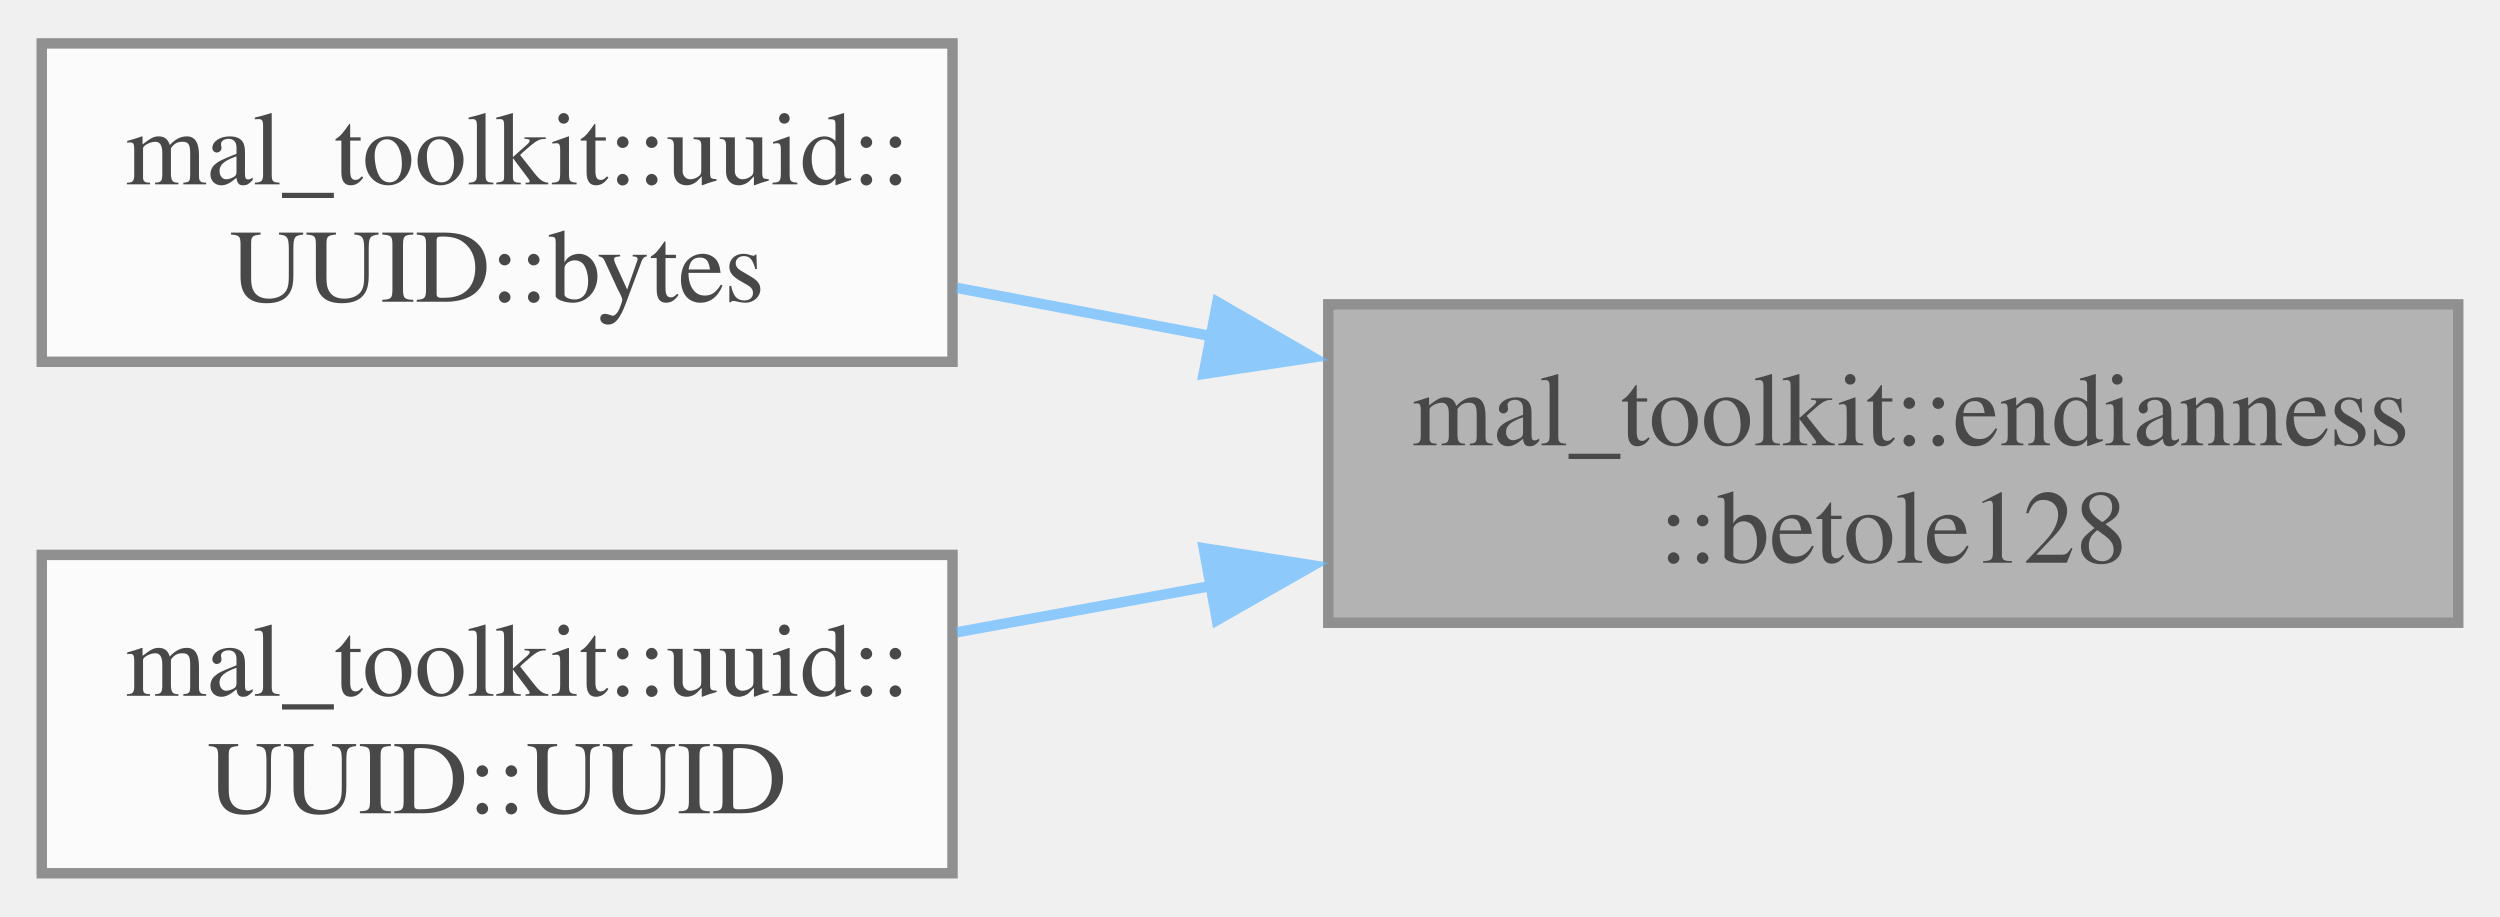
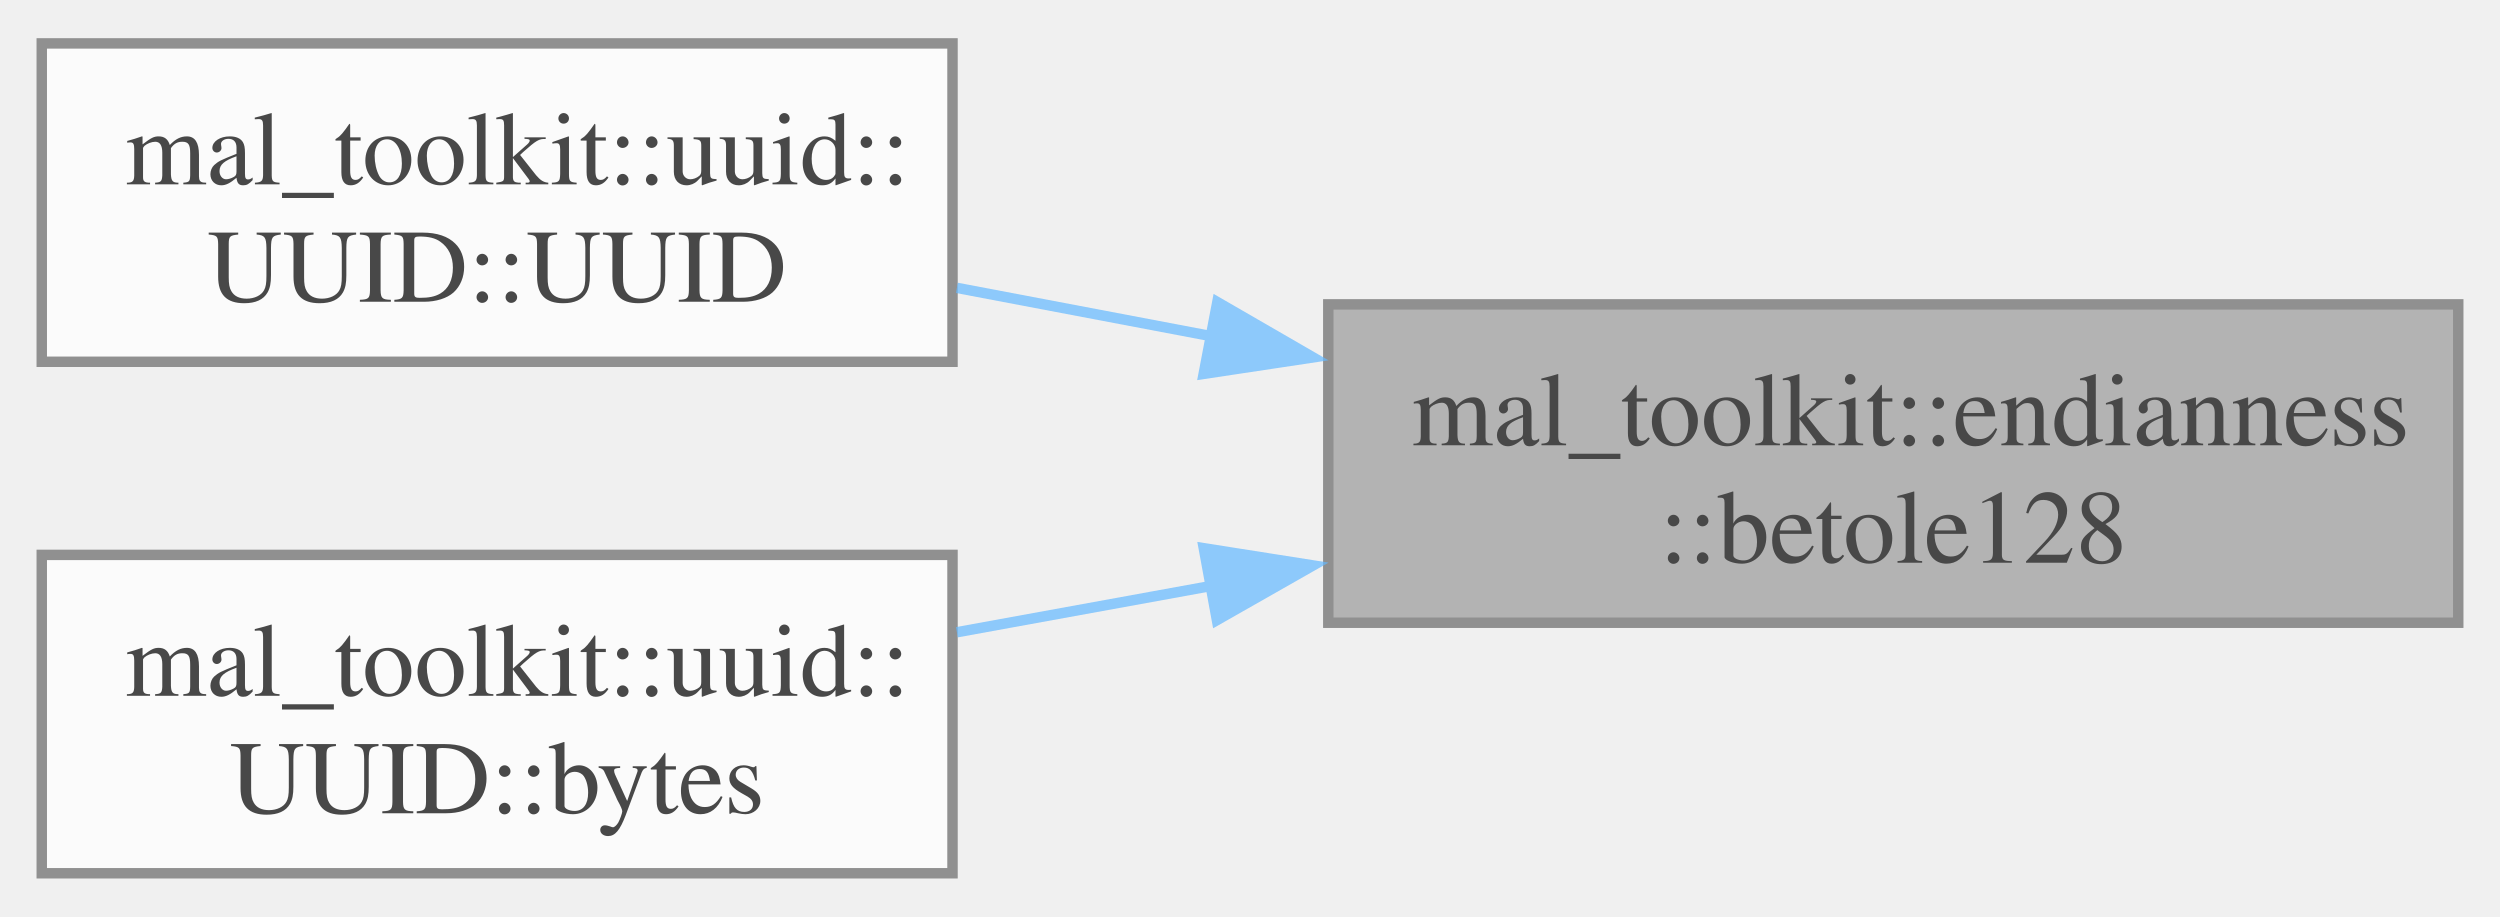
<svg xmlns="http://www.w3.org/2000/svg" xmlns:xlink="http://www.w3.org/1999/xlink" width="240pt" height="88pt" viewBox="0.00 0.00 239.50 87.50">
  <svg id="main" version="1.1" xml:space="preserve">
    <style type="text/css">
.node, .edge {opacity: 0.7;}
.node.selected, .edge.selected {opacity: 1;}
.edge:hover path { stroke: red; }
.edge:hover polygon { stroke: red; fill: red; }
</style>
    <svg id="graph" class="graph">
      <g id="graph0" class="graph" transform="scale(1 1) rotate(0) translate(4 83.5)">
        <g id="Node000001" class="node">
          <g id="a_Node000001">
            <a xlink:title="Converts a 128-bit value between big-endian and little-endian using SSE2 intrinsics.">
              <polygon fill="#999999" stroke="#666666" points="231.5,-54.5 123.25,-54.5 123.25,-24 231.5,-24 231.5,-54.5" />
              <text text-anchor="start" x="131.25" y="-41" font-family="Times,serif" font-size="10.00">mal_toolkit::endianness</text>
              <text text-anchor="middle" x="177.38" y="-29.75" font-family="Times,serif" font-size="10.00">::betole128</text>
            </a>
          </g>
        </g>
        <g id="Node000002" class="node">
          <g id="a_Node000002">
-             <a xlink:href="../../d5/d96/classmal__toolkit_1_1uuid_1_1_u_u_i_d.html#ab9a14e4b6bbb8837b0d25902743c7cbc" target="_top" xlink:title=" ">
+             <a xlink:href="../../d5/d96/classmal__toolkit_1_1uuid_1_1_u_u_i_d.html#aa794f777d190f4fb4c6954fafb7e35f2" target="_top" xlink:title="Constructs an UUID from a byte string.">
              <polygon fill="white" stroke="#666666" points="87.25,-79.5 0,-79.5 0,-49 87.25,-49 87.25,-79.5" />
              <text text-anchor="start" x="8" y="-66" font-family="Times,serif" font-size="10.00">mal_toolkit::uuid::</text>
-               <text text-anchor="middle" x="43.62" y="-54.75" font-family="Times,serif" font-size="10.00">UUID::bytes</text>
+               <text text-anchor="middle" x="43.62" y="-54.75" font-family="Times,serif" font-size="10.00">UUID::UUID</text>
            </a>
          </g>
        </g>
        <g id="edge1_Node000001_Node000002" class="edge">
          <g id="a_edge1_Node000001_Node000002">
            <a xlink:title=" ">
              <path fill="none" stroke="#63b8ff" d="M112,-51.46C103.75,-53.03 95.47,-54.6 87.67,-56.08" />
              <polygon fill="#63b8ff" stroke="#63b8ff" points="112.62,-54.72 121.79,-49.42 111.31,-47.84 112.62,-54.72" />
            </a>
          </g>
        </g>
        <g id="Node000003" class="node">
          <g id="a_Node000003">
-             <a xlink:href="../../d5/d96/classmal__toolkit_1_1uuid_1_1_u_u_i_d.html#aa794f777d190f4fb4c6954fafb7e35f2" target="_top" xlink:title="Constructs an UUID from a byte string.">
+             <a xlink:href="../../d5/d96/classmal__toolkit_1_1uuid_1_1_u_u_i_d.html#ab9a14e4b6bbb8837b0d25902743c7cbc" target="_top" xlink:title=" ">
              <polygon fill="white" stroke="#666666" points="87.25,-30.5 0,-30.5 0,0 87.25,0 87.25,-30.5" />
              <text text-anchor="start" x="8" y="-17" font-family="Times,serif" font-size="10.00">mal_toolkit::uuid::</text>
-               <text text-anchor="middle" x="43.62" y="-5.75" font-family="Times,serif" font-size="10.00">UUID::UUID</text>
+               <text text-anchor="middle" x="43.62" y="-5.75" font-family="Times,serif" font-size="10.00">UUID::bytes</text>
            </a>
          </g>
        </g>
        <g id="edge2_Node000001_Node000003" class="edge">
          <g id="a_edge2_Node000001_Node000003">
            <a xlink:title=" ">
              <path fill="none" stroke="#63b8ff" d="M112,-27.52C103.75,-26.02 95.47,-24.51 87.67,-23.09" />
              <polygon fill="#63b8ff" stroke="#63b8ff" points="111.32,-31.14 121.79,-29.49 112.58,-24.25 111.32,-31.14" />
            </a>
          </g>
        </g>
      </g>
    </svg>
  </svg>
  <style type="text/css">

[data-mouse-over-selected='false'] { opacity: 0.7; }
[data-mouse-over-selected='true']  { opacity: 1.0; }

</style>
</svg>
